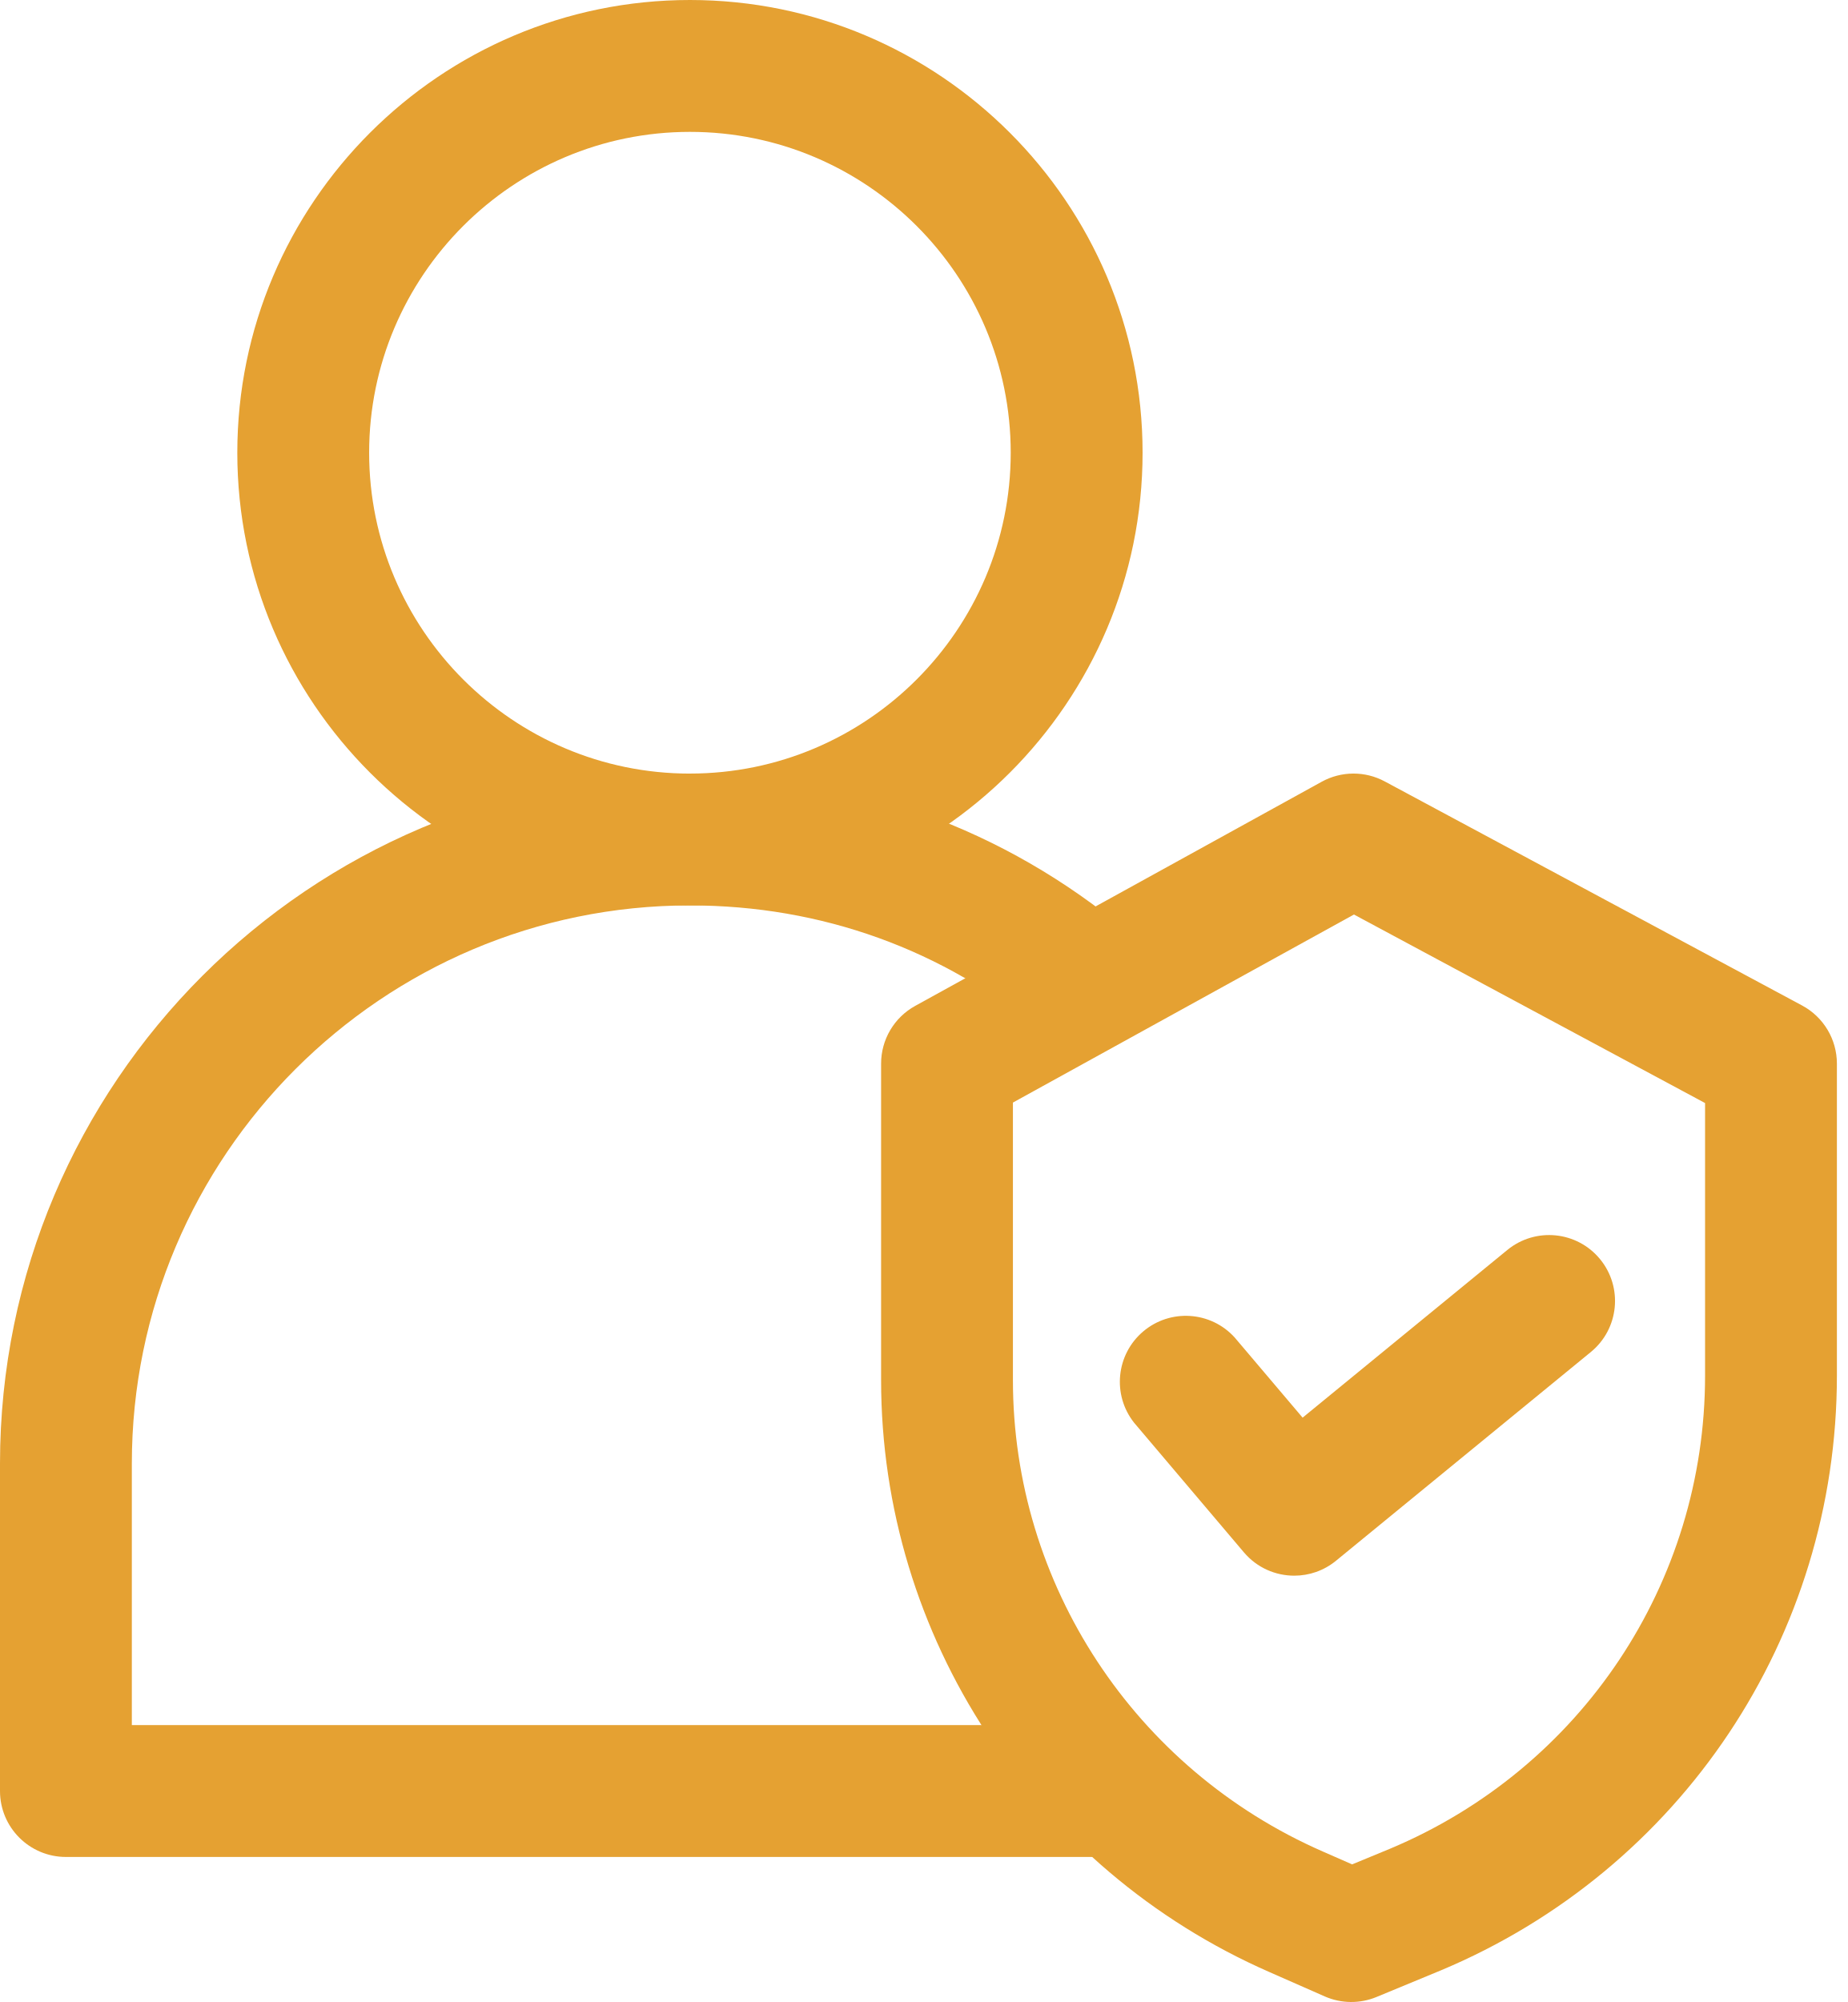
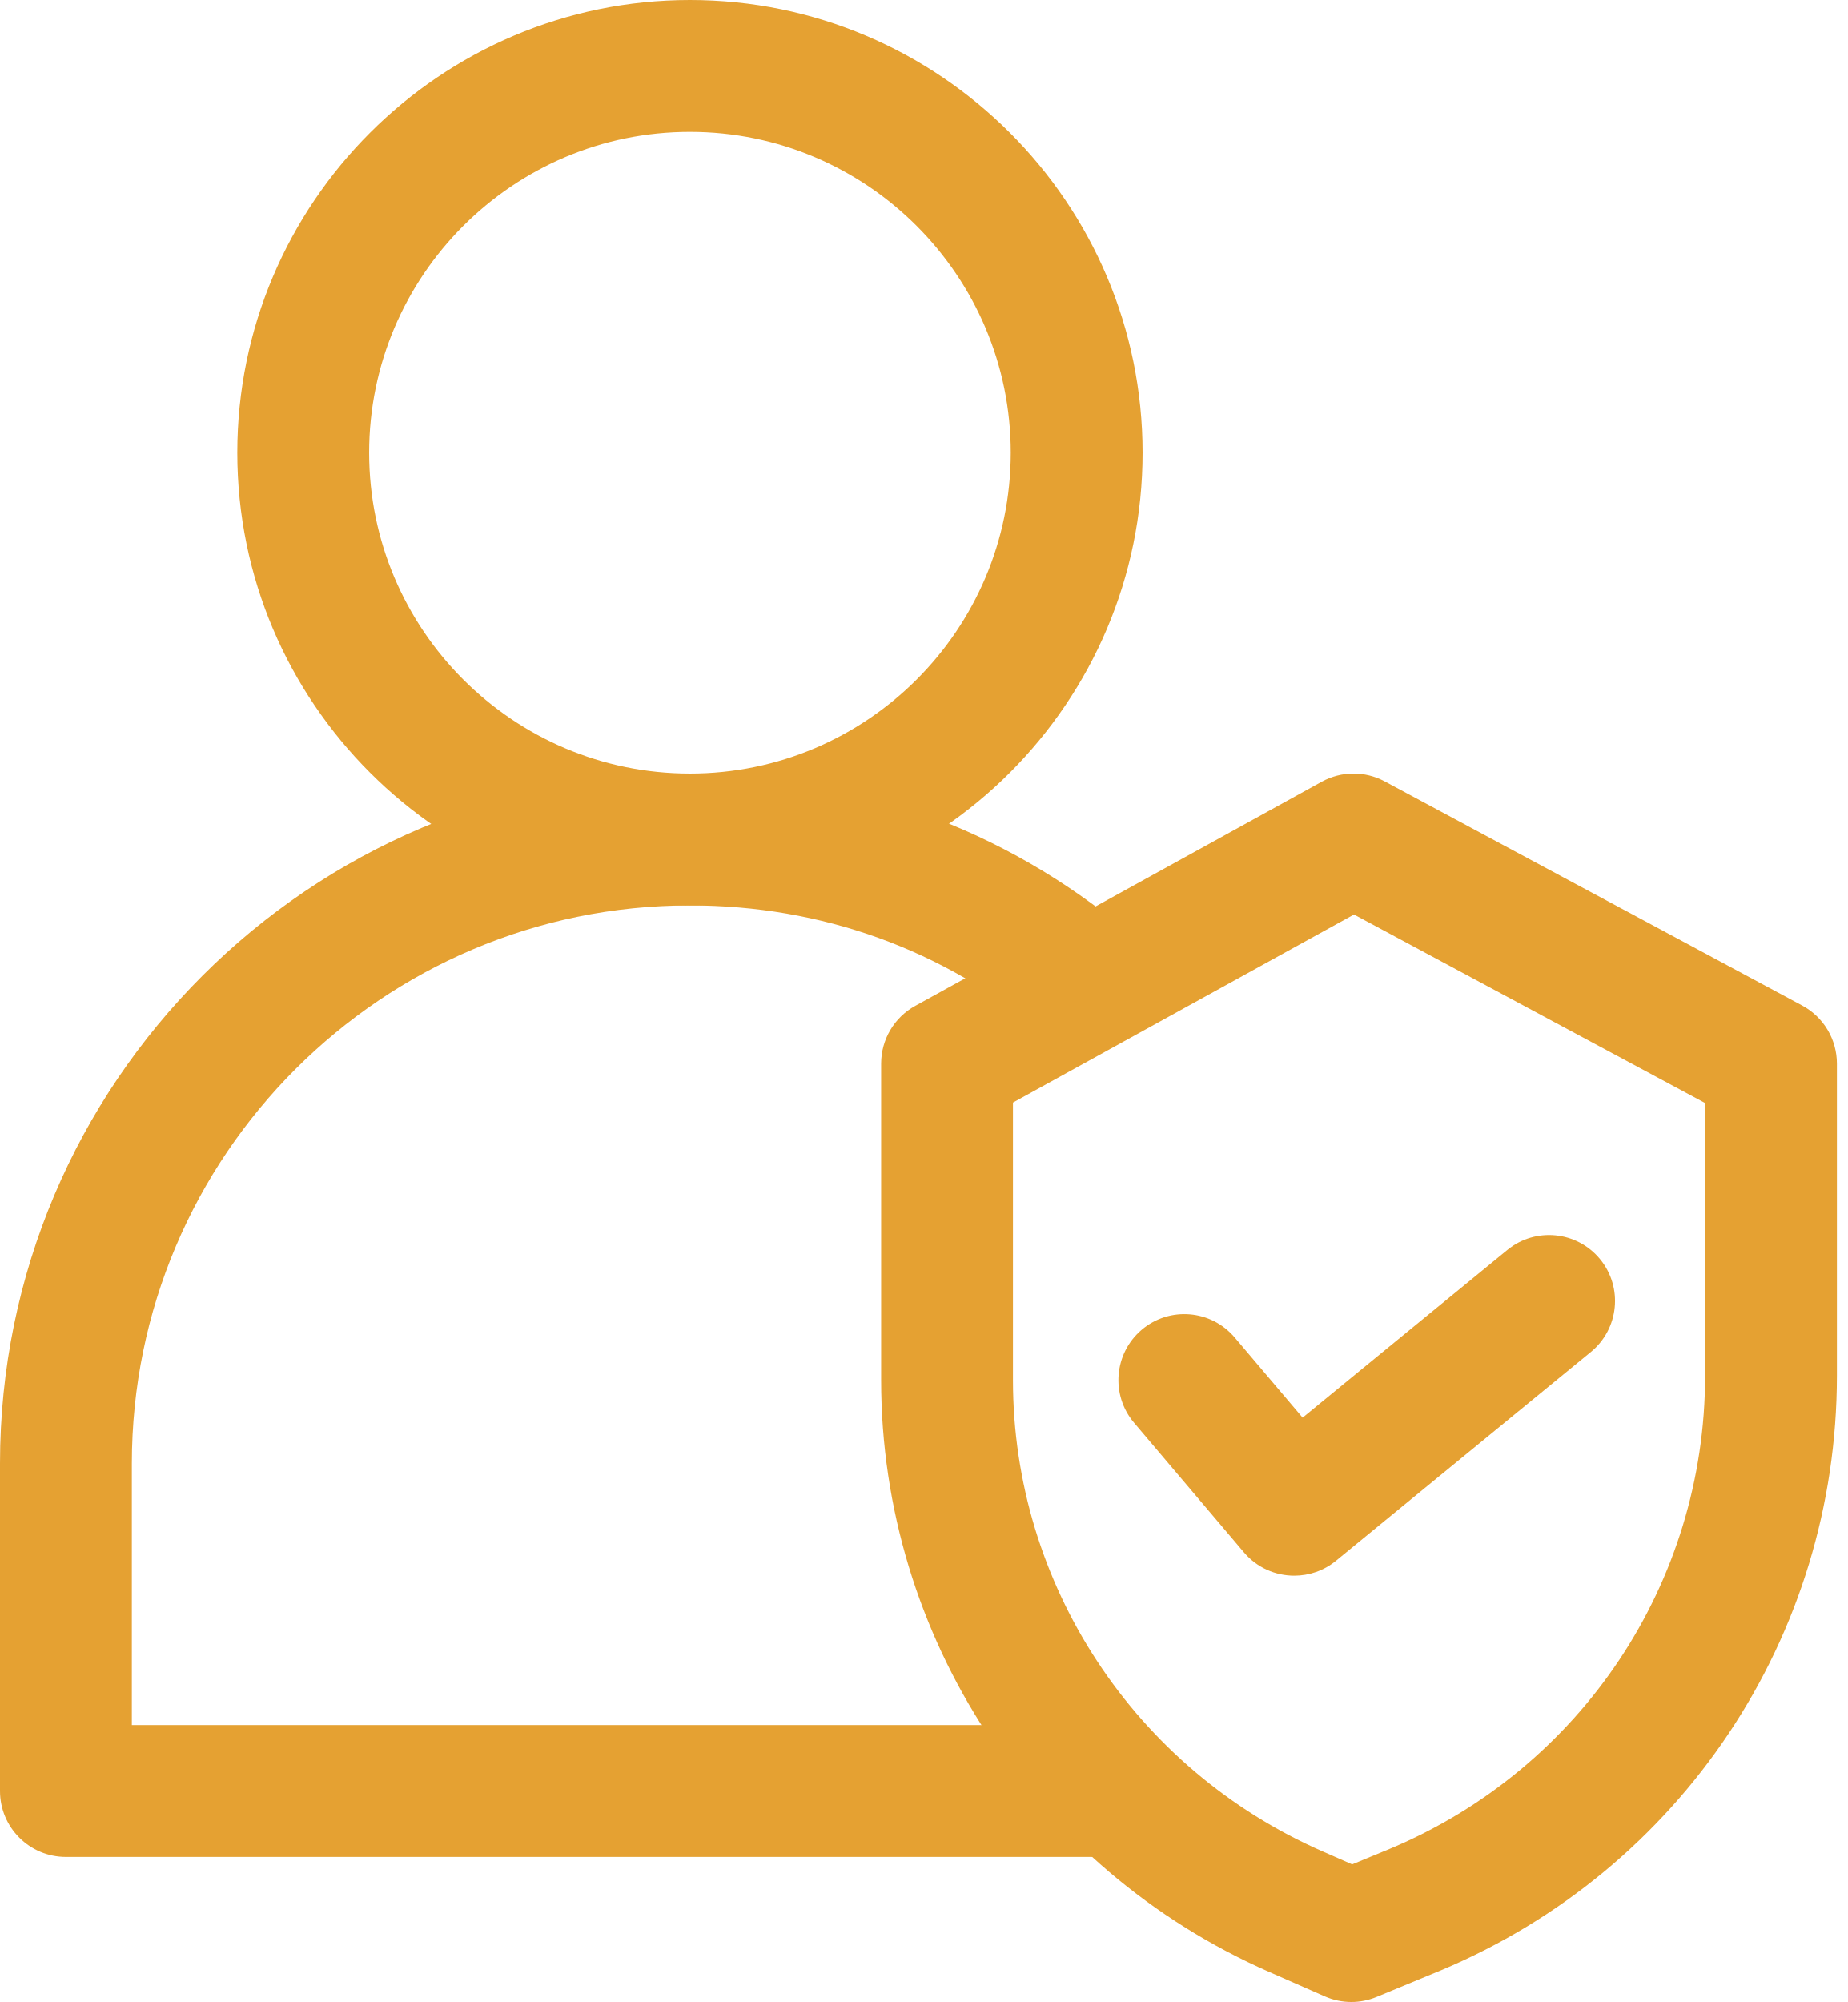
- <svg xmlns="http://www.w3.org/2000/svg" width="72" height="78" fill="none">
-   <path d="M5.137 57.022c0-11.99 9.756-21.746 21.748-21.746 5.12 0 9.88 1.717 13.763 4.967l3.296-3.94c-4.82-4.033-10.718-6.164-17.06-6.164C12.06 30.14 0 42.2 0 57.023v12.758a2.569 2.569 0 002.569 2.568h40.926v-5.138H5.137V57.022z" fill="#E5A132" />
-   <path d="M26.884 0C17.16 0 9.247 7.912 9.247 17.638c0 9.725 7.912 17.638 17.638 17.638 9.725 0 17.637-7.913 17.637-17.638C44.522 7.912 36.61 0 26.884 0zm0 30.14c-6.892 0-12.5-5.61-12.5-12.502 0-6.893 5.608-12.5 12.5-12.5 6.893 0 12.5 5.607 12.5 12.5 0 6.892-5.607 12.501-12.5 12.501zm43.34 9.037l-16.268-8.733a2.57 2.57 0 00-2.455.014l-15.84 8.733a2.567 2.567 0 00-1.328 2.25v12.328c0 9.99 5.949 19.047 15.148 23.072l2.14.942a2.572 2.572 0 002.016.022l2.483-1.027.01-.004c9.384-3.927 15.447-13.024 15.447-23.176V41.441a2.57 2.57 0 00-1.353-2.264zM66.44 53.598c0 8.073-4.823 15.31-12.287 18.435l-1.466.605-1.142-.501C44.21 68.927 39.47 61.717 39.47 53.77V42.957l13.288-7.326 13.682 7.345v10.622z" fill="#E5A132" />
-   <path d="M62.35 49.06a2.57 2.57 0 00-3.615-.36l-7.977 6.533-2.648-3.124a2.57 2.57 0 00-3.92 3.32l4.28 5.052c.508.6 1.232.909 1.962.909.573 0 1.149-.19 1.626-.581l9.932-8.134a2.569 2.569 0 00.36-3.615z" fill="#E5A132" />
+ <svg xmlns="http://www.w3.org/2000/svg" width="72" height="78" viewBox="0 0 72 78" fill="none">
+   <path d="M5.137 57.022C5.137 45.032 14.893 35.276 26.885 35.276C32.005 35.276 36.764 36.993 40.648 40.243L43.944 36.303C39.125 32.27 33.226 30.139 26.885 30.139C12.06 30.139 0 42.2 0 57.023V69.781C0 71.199 1.15 72.349 2.569 72.349H43.495V67.211H5.137V57.022Z" fill="#E5A132" />
+   <path d="M26.884 0C17.159 0 9.247 7.912 9.247 17.638C9.247 27.363 17.159 35.276 26.885 35.276C36.61 35.276 44.522 27.363 44.522 17.638C44.522 7.912 36.61 0 26.884 0ZM26.885 30.139C19.992 30.139 14.384 24.53 14.384 17.638C14.384 10.745 19.992 5.137 26.884 5.137C33.777 5.137 39.385 10.745 39.385 17.638C39.385 24.53 33.777 30.139 26.885 30.139Z" fill="#E5A132" />
+   <path d="M70.224 39.177L53.956 30.444C53.19 30.032 52.265 30.037 51.501 30.458L35.661 39.191C34.842 39.642 34.334 40.504 34.334 41.44V53.77C34.334 63.759 40.282 72.816 49.481 76.841L51.622 77.782C51.952 77.927 52.303 78 52.656 78C52.99 78 53.323 77.934 53.637 77.805L56.12 76.778C56.124 76.776 56.127 76.775 56.131 76.774C65.514 72.847 71.577 63.75 71.577 53.598V41.441C71.577 40.494 71.058 39.625 70.224 39.177ZM66.441 53.598C66.441 61.671 61.618 68.907 54.154 72.033L52.688 72.638L51.546 72.137C44.211 68.927 39.471 61.718 39.471 53.77V42.958L52.759 35.631L66.441 42.976V53.598Z" fill="#E5A132" />
+   <path d="M62.35 49.06C61.45 47.962 59.832 47.801 58.735 48.699L50.758 55.233L48.11 52.109C47.192 51.027 45.572 50.891 44.489 51.809C43.407 52.727 43.272 54.348 44.189 55.43L48.47 60.481C48.978 61.081 49.702 61.39 50.432 61.39C51.005 61.39 51.581 61.2 52.058 60.809L61.99 52.675C63.087 51.775 63.249 50.156 62.35 49.06Z" fill="#E5A132" />
</svg>
